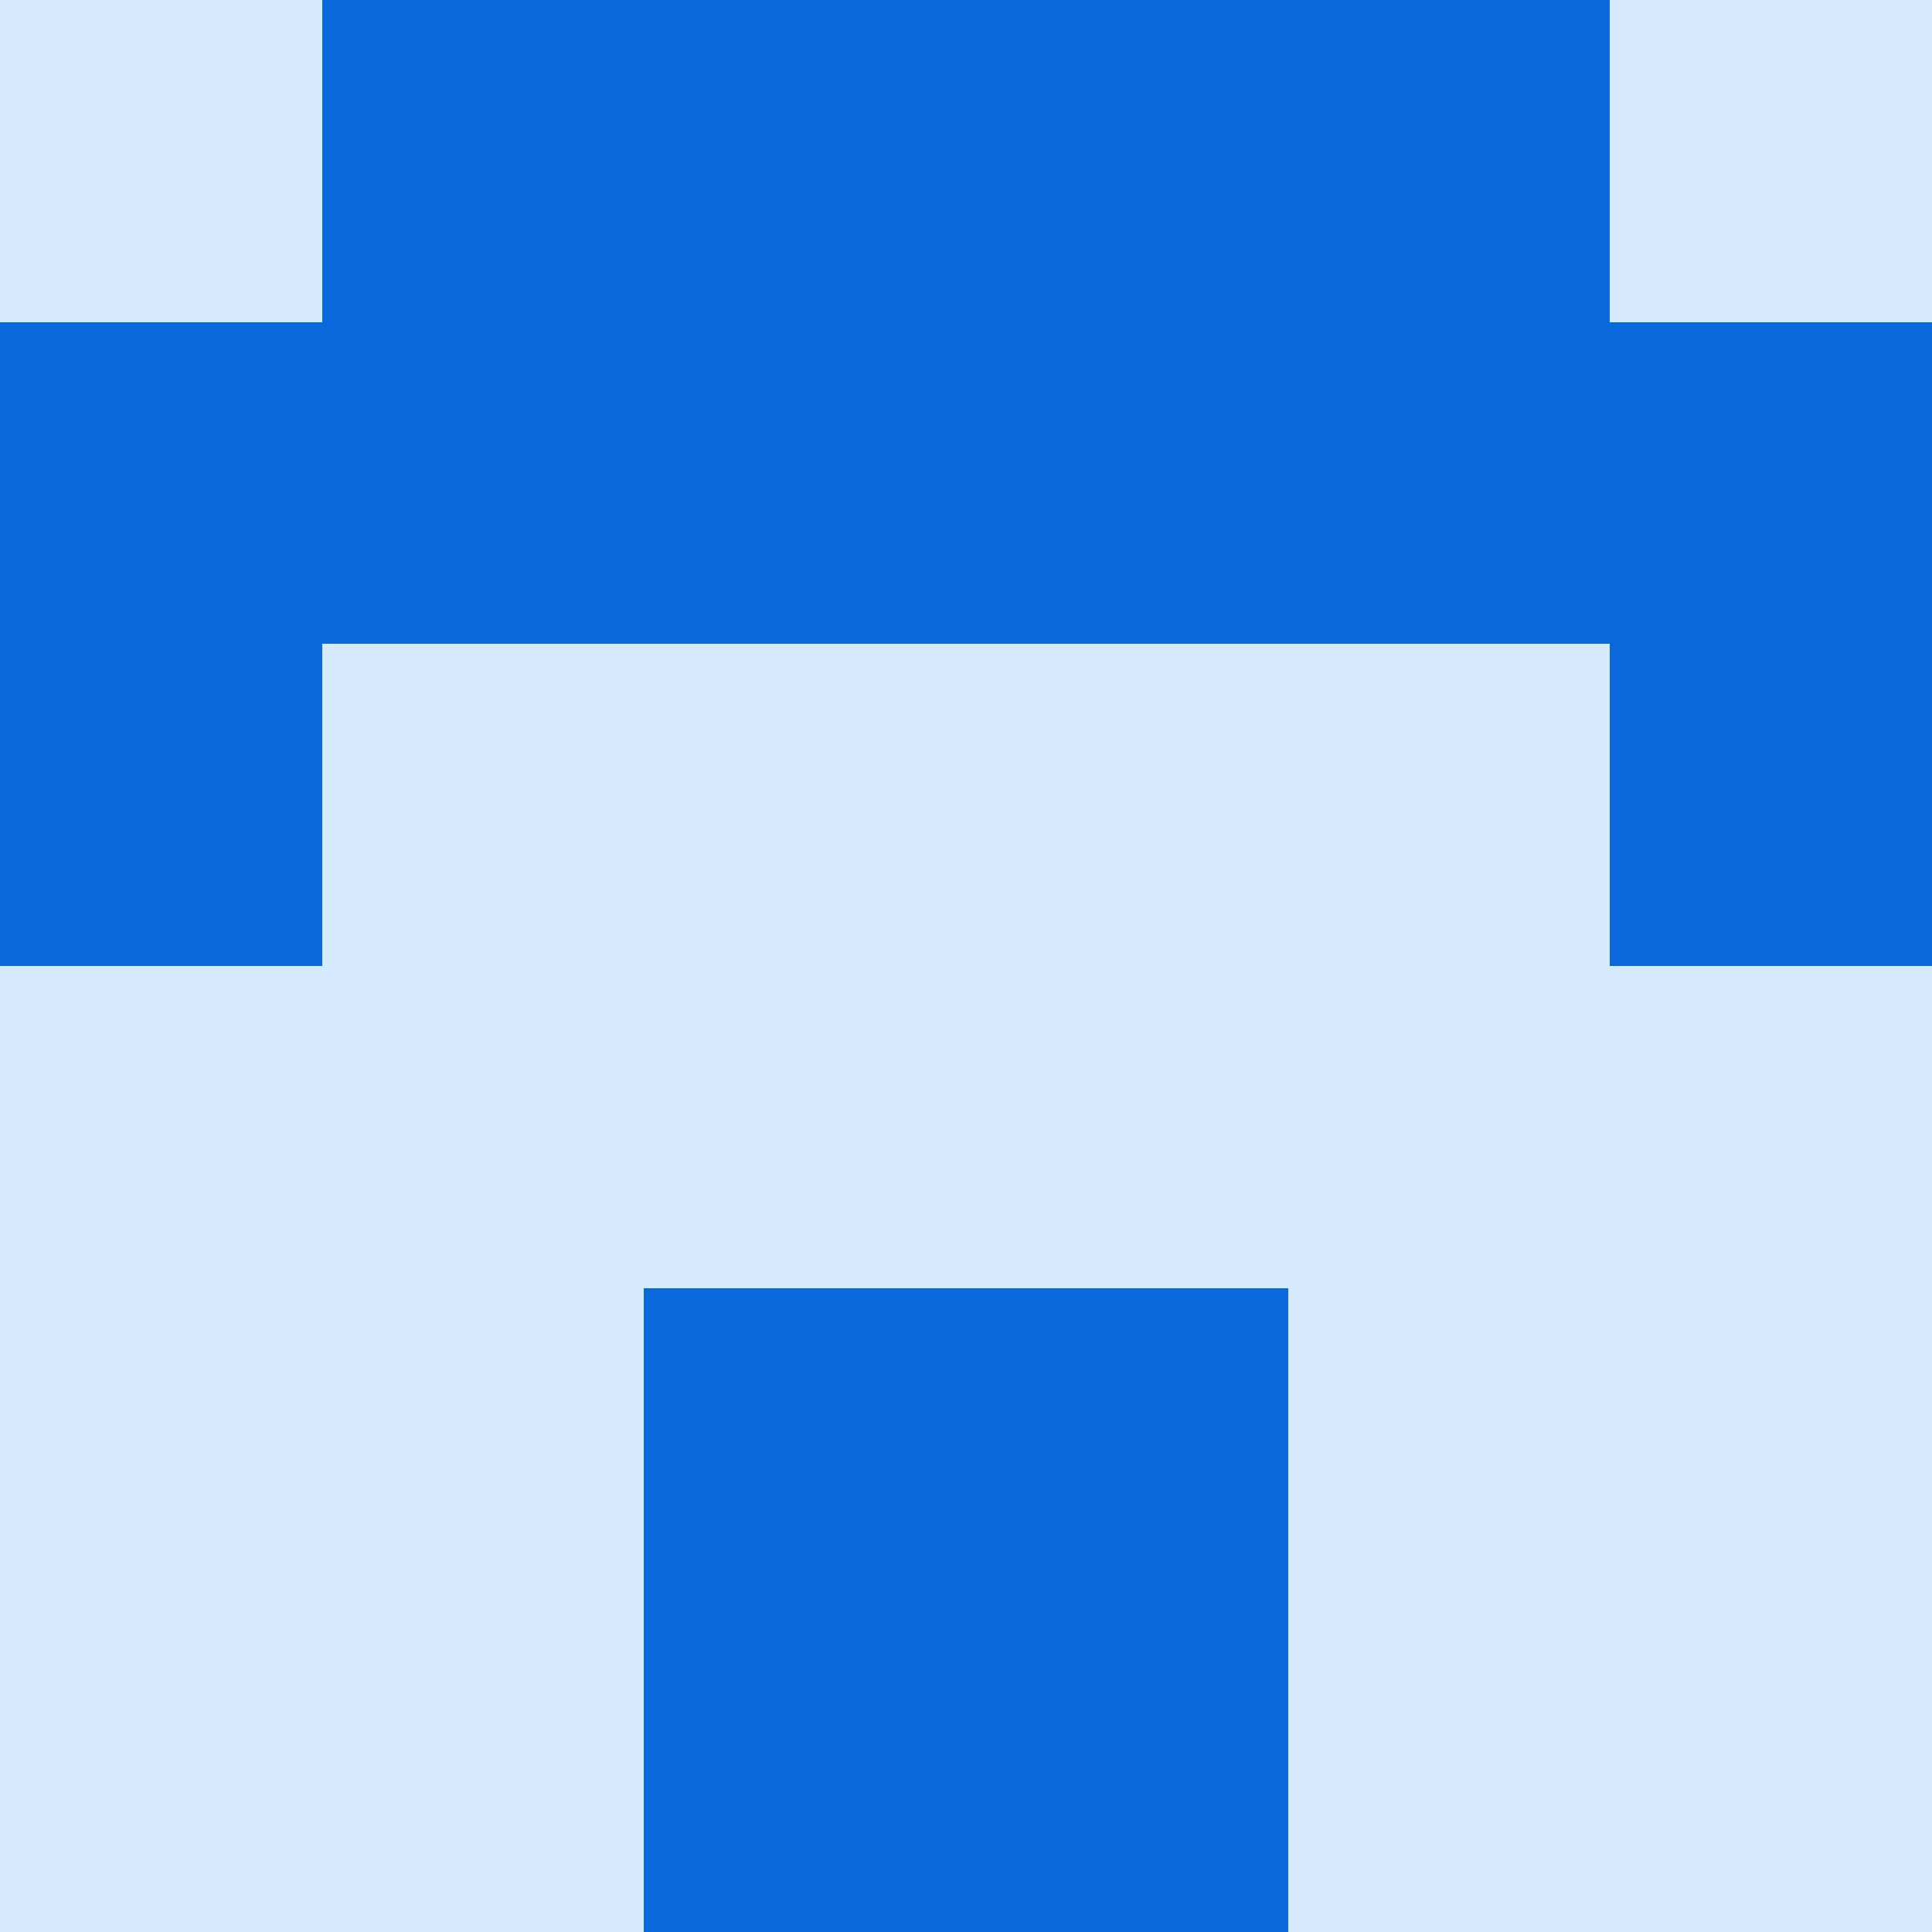
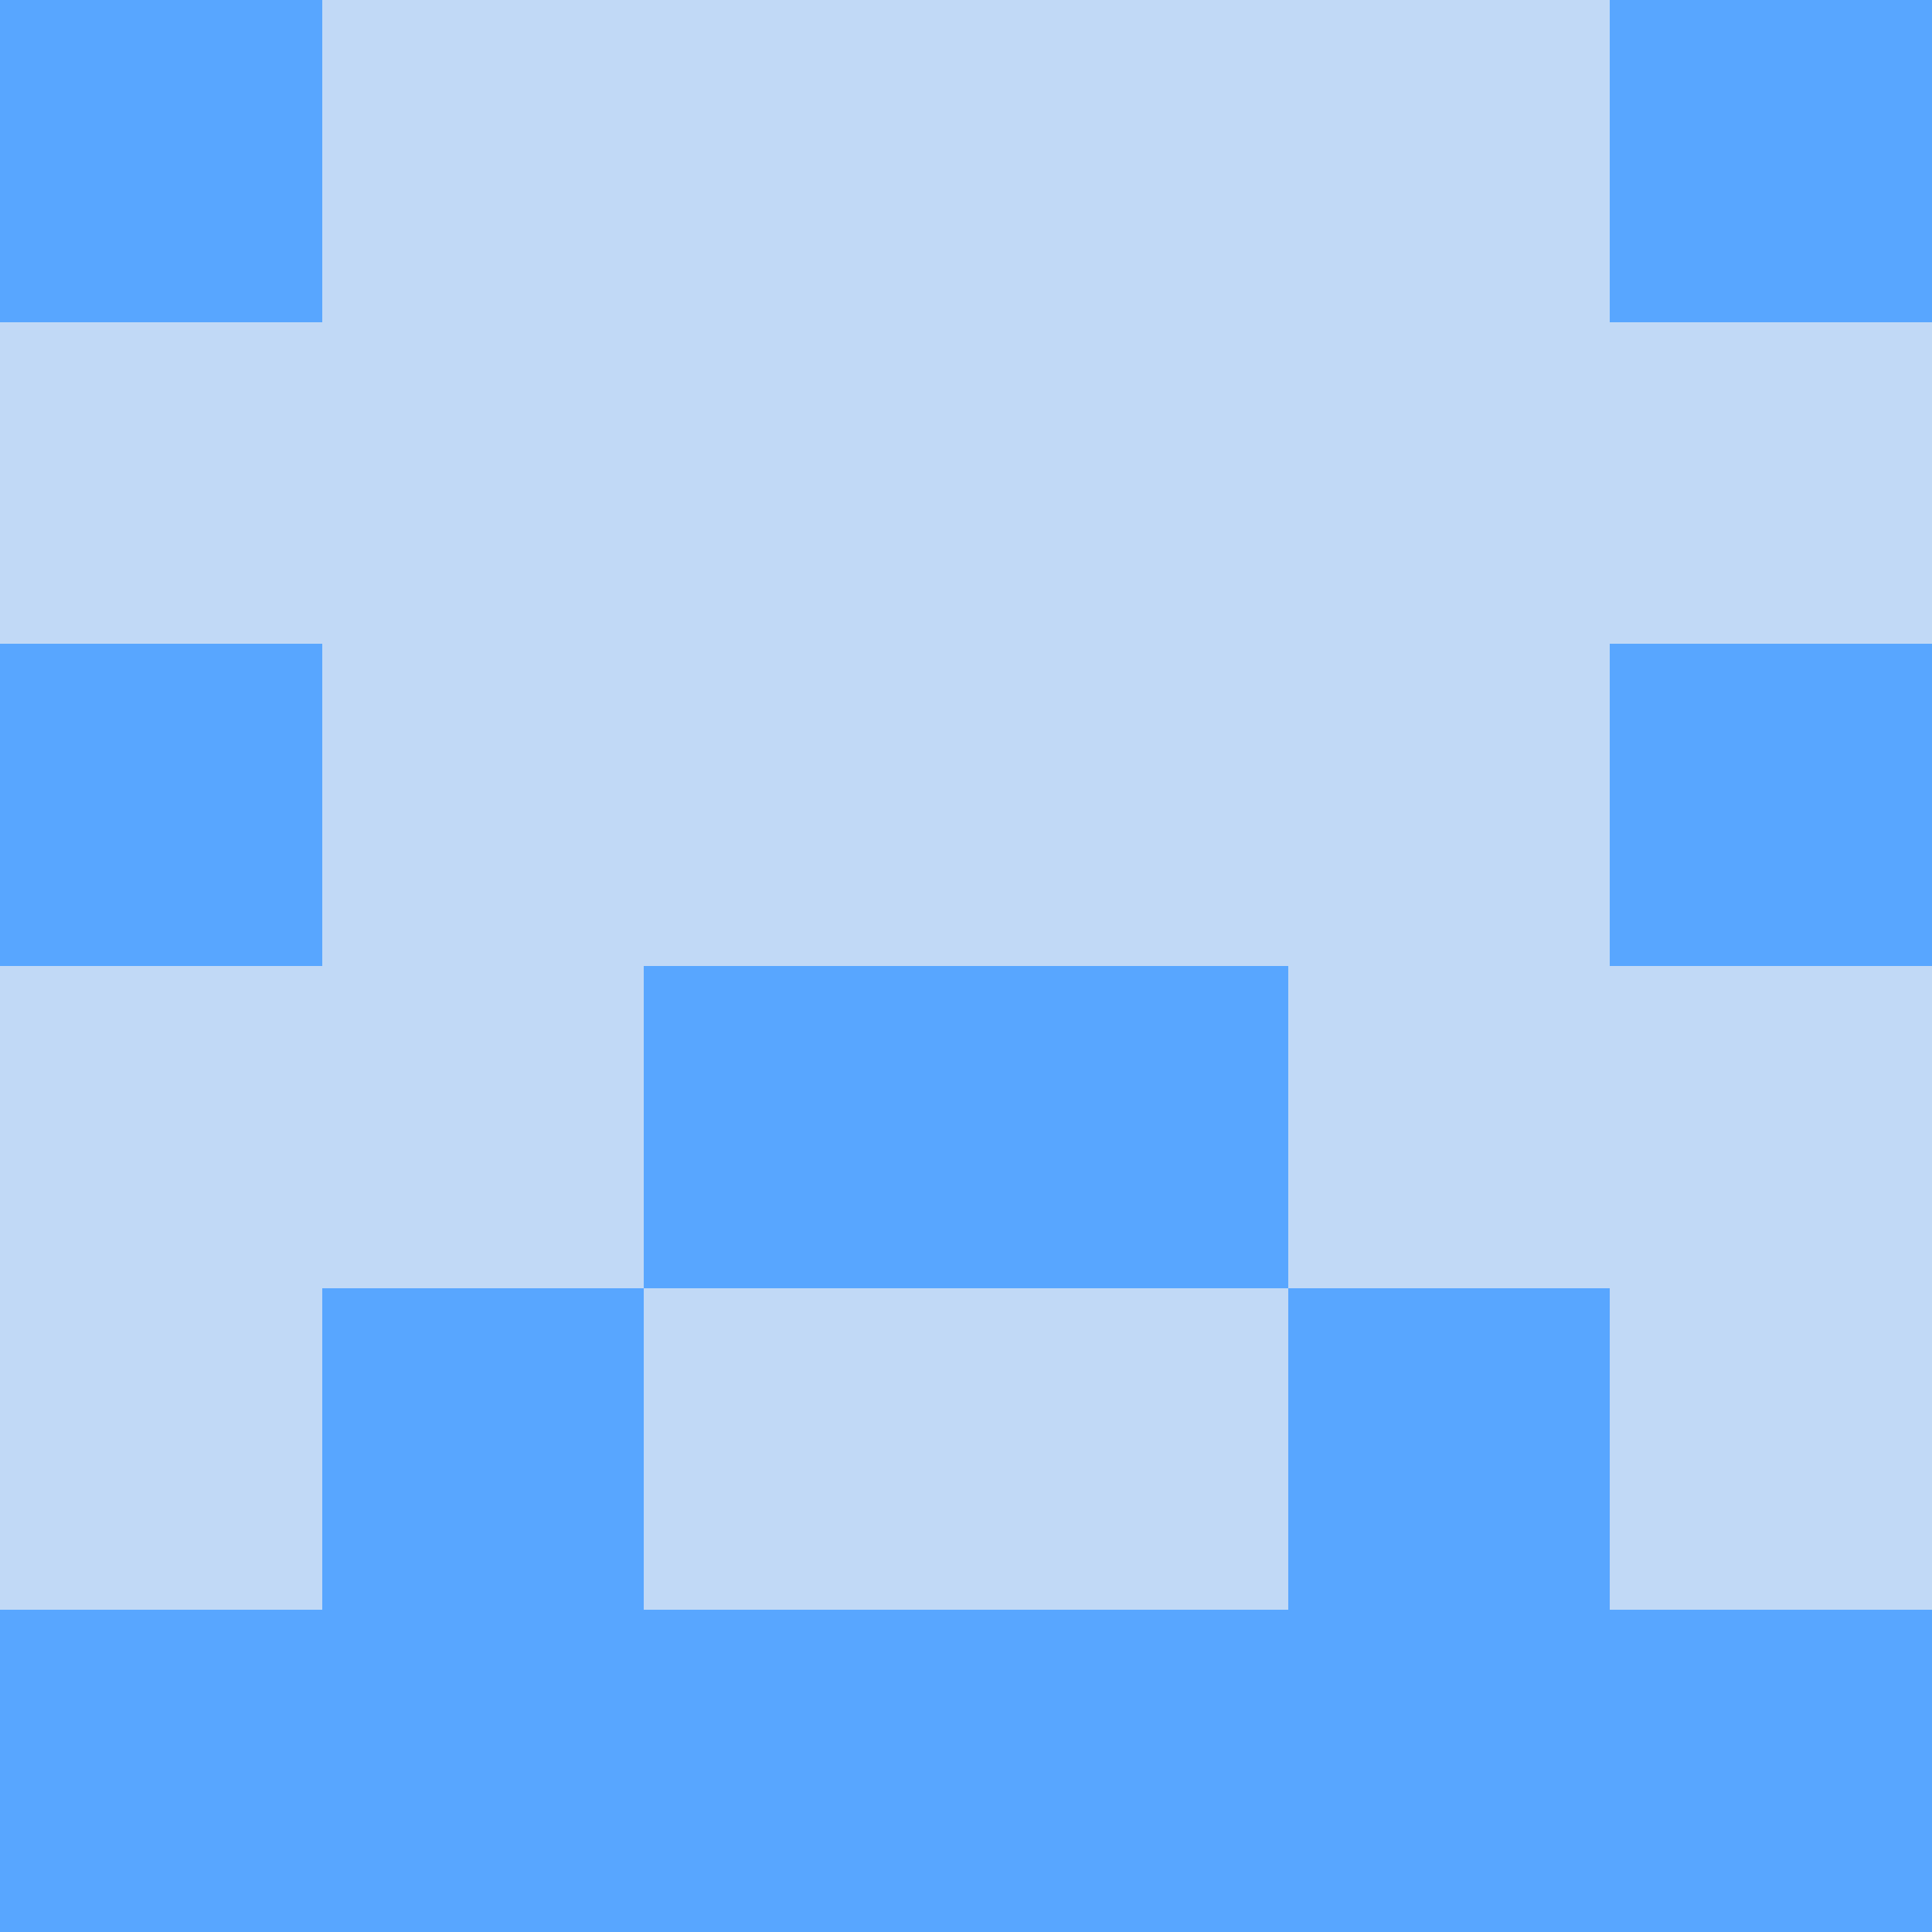
<svg xmlns="http://www.w3.org/2000/svg" viewBox="0 0 48 48" width="192" height="192" shape-rendering="crispEdges">
-   <rect width="48" height="48" fill="#58a6ff" opacity="0.25" />
-   <rect x="8" y="0" width="8" height="8" fill="#0969da" />
-   <rect x="32" y="0" width="8" height="8" fill="#0969da" />
-   <rect x="16" y="0" width="8" height="8" fill="#0969da" />
-   <rect x="24" y="0" width="8" height="8" fill="#0969da" />
-   <rect x="0" y="8" width="8" height="8" fill="#0969da" />
-   <rect x="40" y="8" width="8" height="8" fill="#0969da" />
-   <rect x="8" y="8" width="8" height="8" fill="#0969da" />
-   <rect x="32" y="8" width="8" height="8" fill="#0969da" />
-   <rect x="16" y="8" width="8" height="8" fill="#0969da" />
-   <rect x="24" y="8" width="8" height="8" fill="#0969da" />
-   <rect x="0" y="16" width="8" height="8" fill="#0969da" />
-   <rect x="40" y="16" width="8" height="8" fill="#0969da" />
-   <rect x="16" y="32" width="8" height="8" fill="#0969da" />
-   <rect x="24" y="32" width="8" height="8" fill="#0969da" />
-   <rect x="16" y="40" width="8" height="8" fill="#0969da" />
-   <rect x="24" y="40" width="8" height="8" fill="#0969da" />
+   <rect width="48" height="48" fill="#0969da" opacity="0.25" />
+   <rect x="0" y="0" width="8" height="8" fill="#58a6ff" />
+   <rect x="40" y="0" width="8" height="8" fill="#58a6ff" />
+   <rect x="0" y="16" width="8" height="8" fill="#58a6ff" />
+   <rect x="40" y="16" width="8" height="8" fill="#58a6ff" />
+   <rect x="16" y="24" width="8" height="8" fill="#58a6ff" />
+   <rect x="24" y="24" width="8" height="8" fill="#58a6ff" />
+   <rect x="8" y="32" width="8" height="8" fill="#58a6ff" />
+   <rect x="32" y="32" width="8" height="8" fill="#58a6ff" />
+   <rect x="0" y="40" width="8" height="8" fill="#58a6ff" />
+   <rect x="40" y="40" width="8" height="8" fill="#58a6ff" />
+   <rect x="8" y="40" width="8" height="8" fill="#58a6ff" />
+   <rect x="32" y="40" width="8" height="8" fill="#58a6ff" />
+   <rect x="16" y="40" width="8" height="8" fill="#58a6ff" />
+   <rect x="24" y="40" width="8" height="8" fill="#58a6ff" />
</svg>
